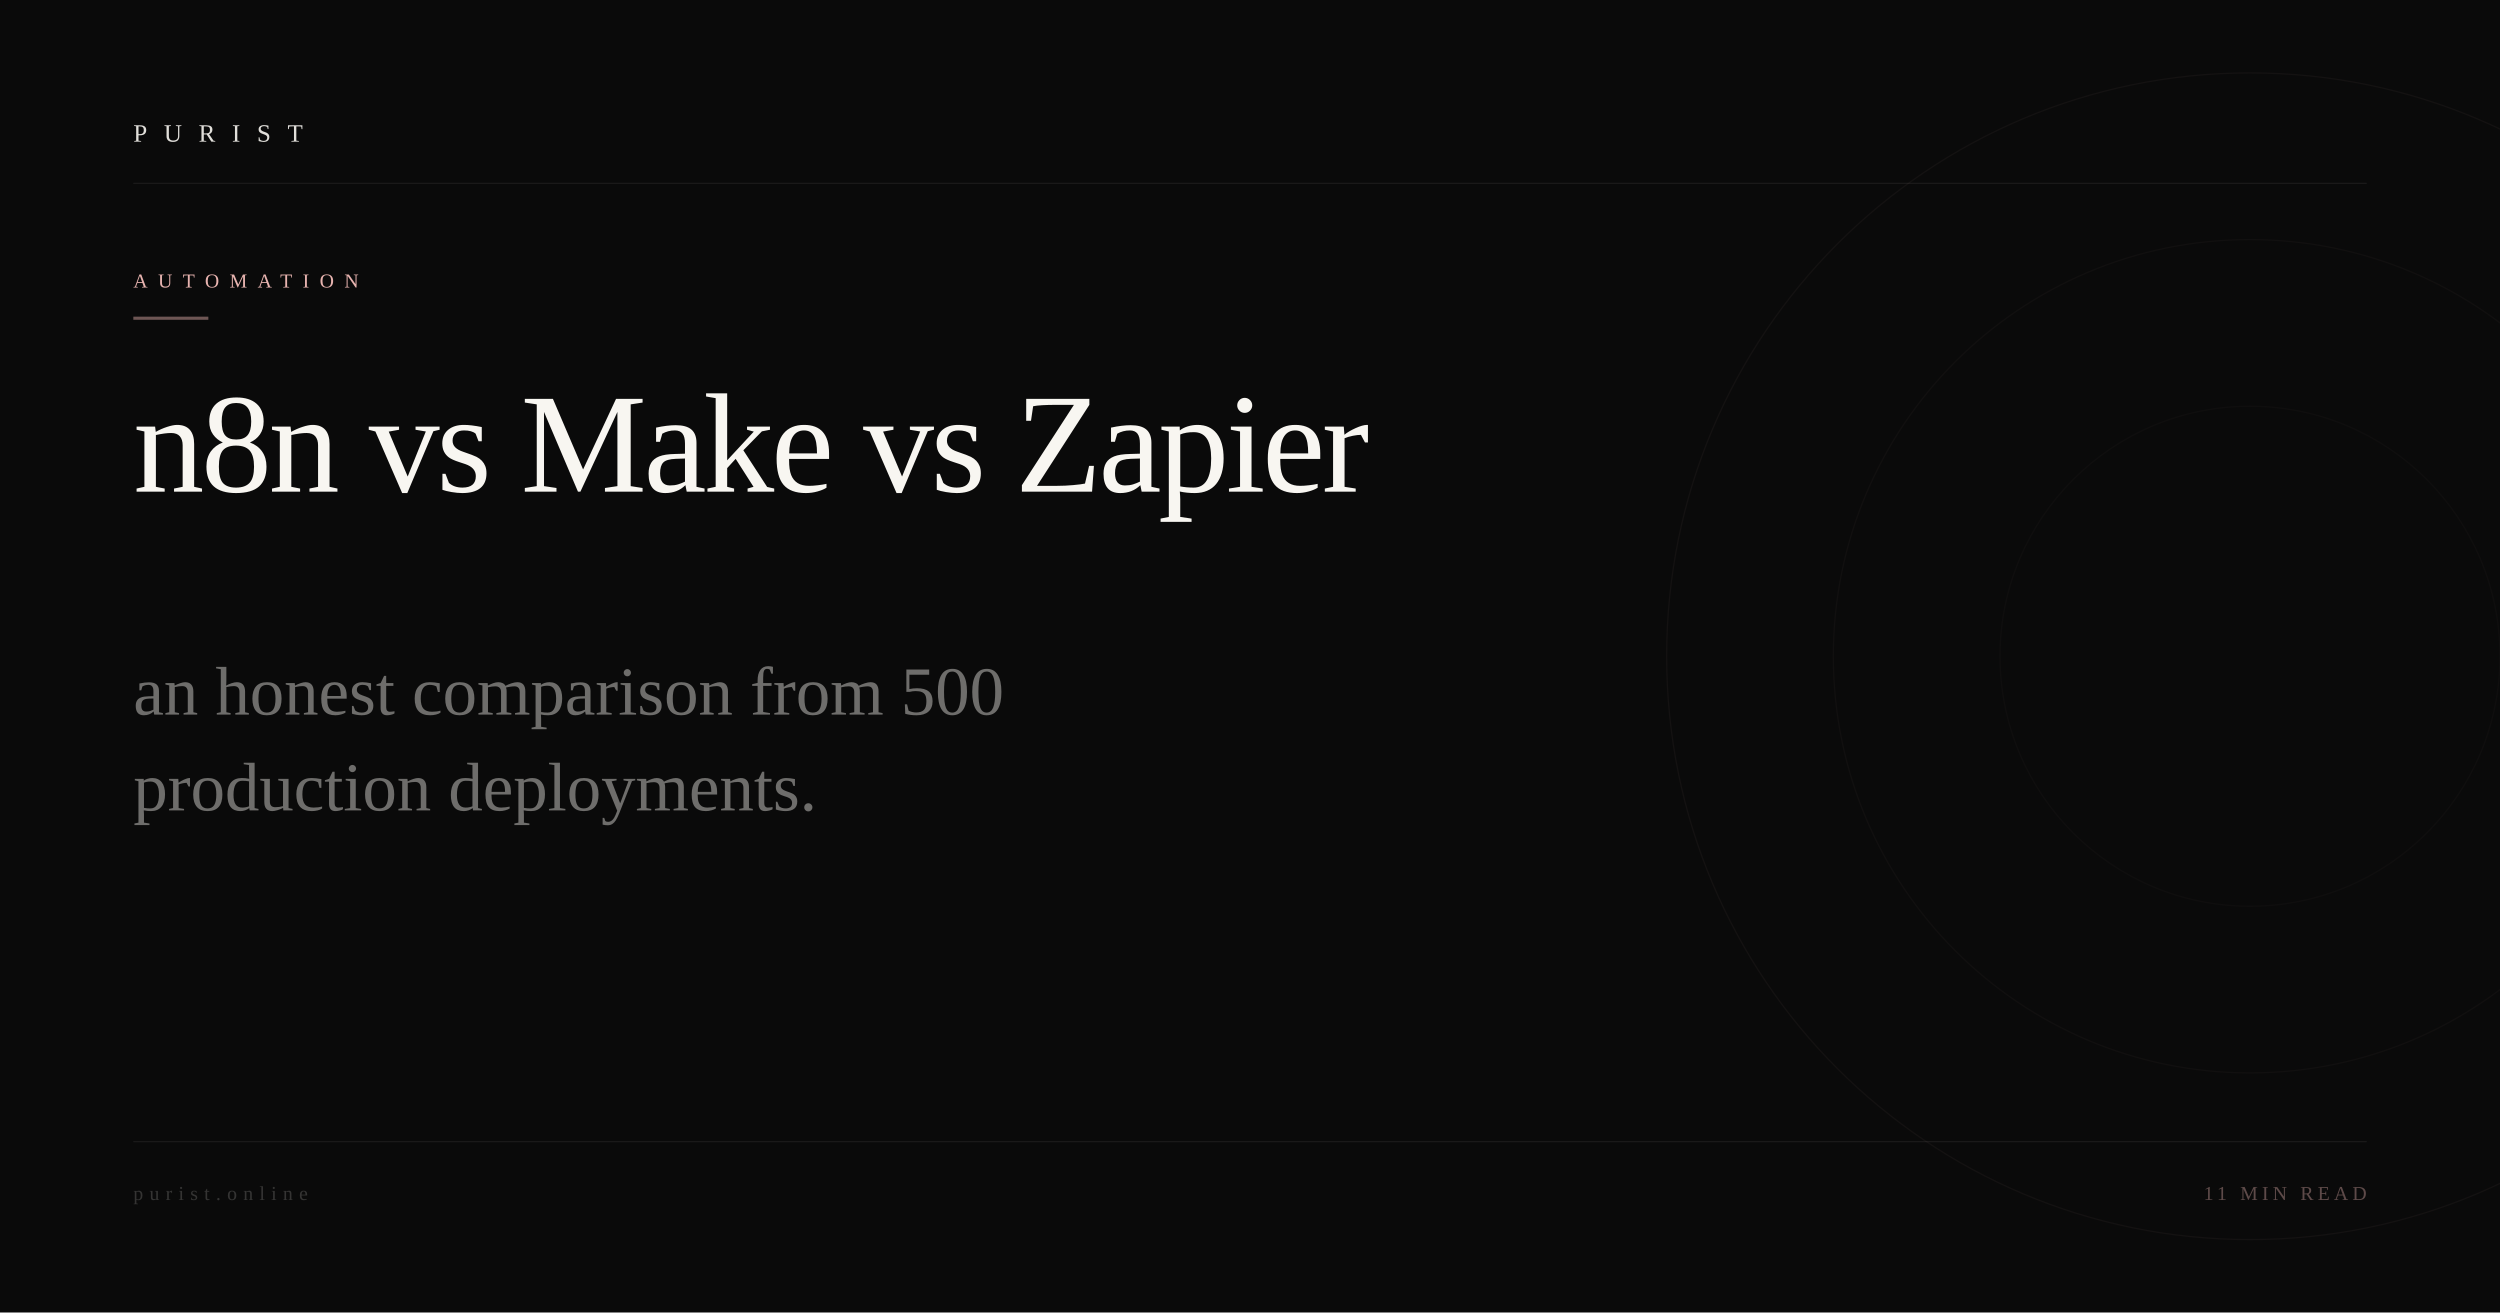
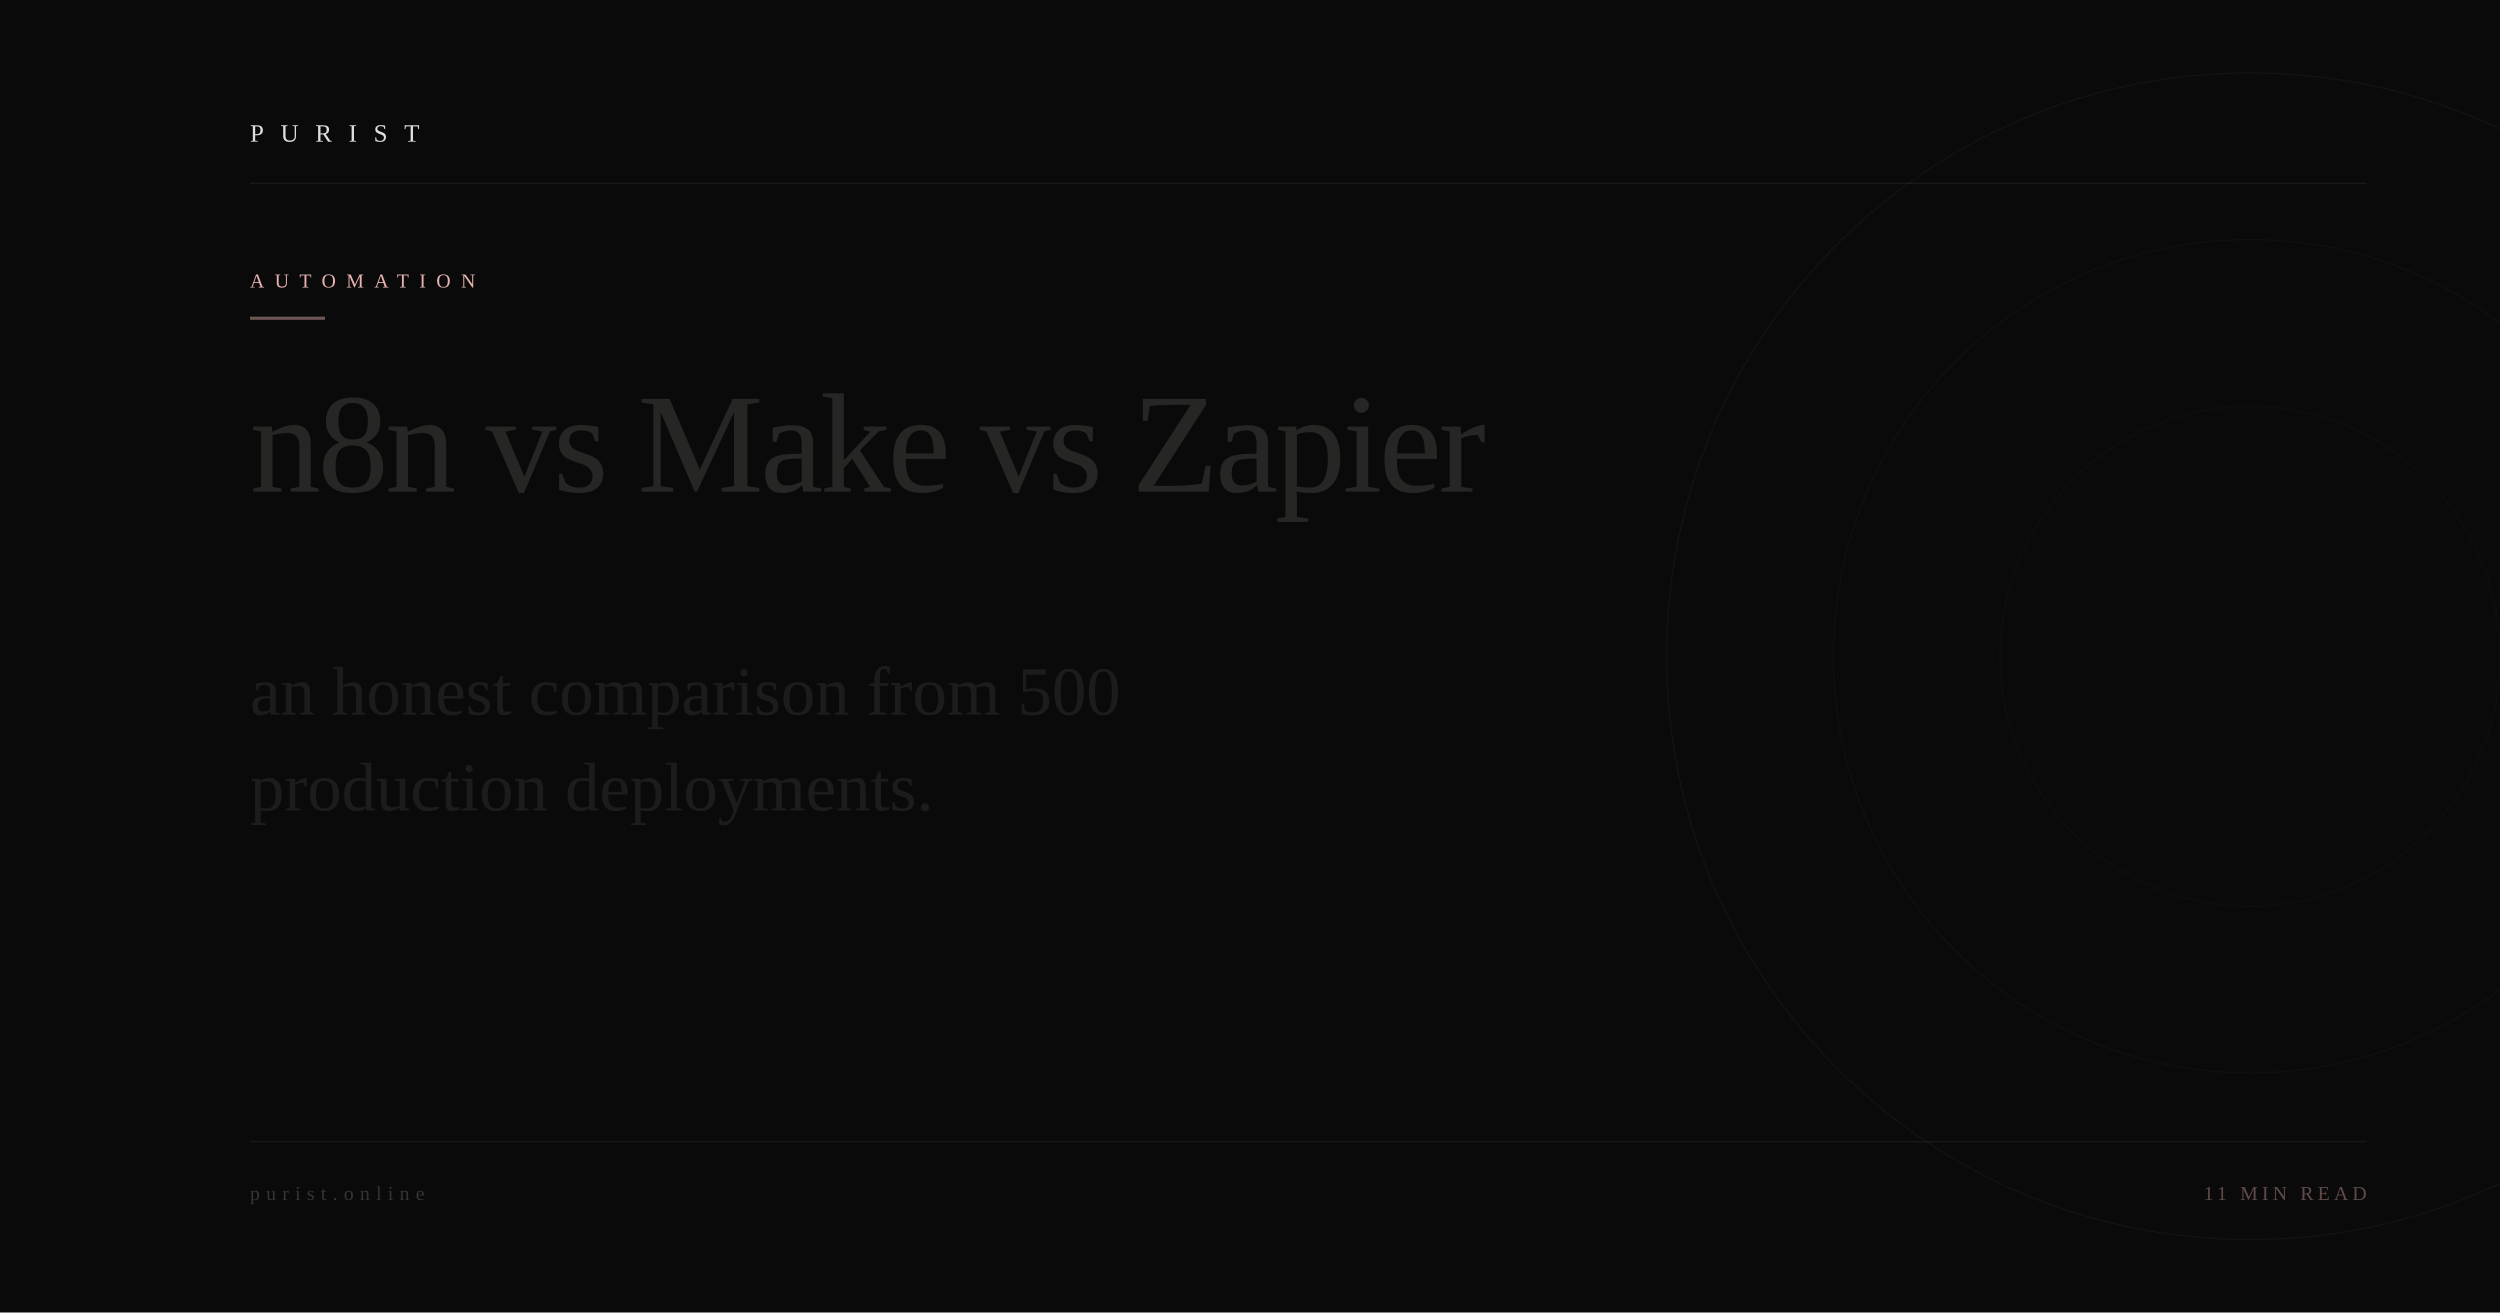
<svg xmlns="http://www.w3.org/2000/svg" viewBox="0 0 1200 630" width="1200" height="630">
  <rect width="1200" height="630" fill="#0A0A0A" />
  <circle cx="1080" cy="315" r="280" stroke="#E8B4B0" stroke-width="0.6" fill="none" opacity="0.045" />
  <circle cx="1080" cy="315" r="200" stroke="#E8B4B0" stroke-width="0.6" fill="none" opacity="0.035" />
  <circle cx="1080" cy="315" r="120" stroke="#E8B4B0" stroke-width="0.6" fill="none" opacity="0.025" />
-   <line x1="64" y1="88" x2="1136" y2="88" stroke="#F8F6F1" stroke-width="0.5" opacity="0.08" />
-   <text x="64" y="68" font-family="Georgia,'Times New Roman',serif" font-size="12" font-weight="400" fill="#F8F6F1" letter-spacing="8" opacity="0.9">PURIST</text>
-   <text x="64" y="138" font-family="Georgia,'Times New Roman',serif" font-size="9.5" font-weight="400" fill="#E8B4B0" letter-spacing="5">AUTOMATION</text>
-   <rect x="64" y="152" width="36" height="1.5" fill="#E8B4B0" opacity="0.45" />
-   <text x="64" y="236" font-family="Georgia,'Times New Roman',serif" font-size="68" font-weight="400" fill="#F8F6F1" letter-spacing="-1.5" xml:space="preserve">n8n vs Make vs Zapier</text>
-   <text x="64" y="343" font-family="Georgia,'Times New Roman',serif" font-size="33" font-weight="400" fill="#F8F6F1" opacity="0.42" letter-spacing="0" xml:space="preserve">an honest comparison from 500</text>
-   <text x="64" y="389" font-family="Georgia,'Times New Roman',serif" font-size="33" font-weight="400" fill="#F8F6F1" opacity="0.42" letter-spacing="0" xml:space="preserve">production deployments.</text>
-   <line x1="64" y1="548" x2="1136" y2="548" stroke="#F8F6F1" stroke-width="0.5" opacity="0.08" />
-   <text x="64" y="576" font-family="Georgia,'Times New Roman',serif" font-size="9.5" fill="#F8F6F1" letter-spacing="3" opacity="0.18">purist.online</text>
+   <line x1="120" y1="88" x2="1136" y2="88" stroke="#F8F6F1" stroke-width="0.5" opacity="0.08" />
+   <text x="120" y="68" font-family="Georgia,'Times New Roman',serif" font-size="12" font-weight="400" fill="#F8F6F1" letter-spacing="8" opacity="0.9">PURIST</text>
+   <text x="120" y="138" font-family="Georgia,'Times New Roman',serif" font-size="9.5" font-weight="400" fill="#E8B4B0" letter-spacing="5">AUTOMATION</text>
+   <rect x="120" y="152" width="36" height="1.5" fill="#E8B4B0" opacity="0.45" />
+   <text x="120" y="236" font-family="Georgia,'Times New Roman',serif" font-size="68" font-weight="400" fill="#F8F6F1" opacity="0.12" letter-spacing="-1.5" xml:space="preserve">n8n vs Make vs Zapier</text>
+   <text x="120" y="343" font-family="Georgia,'Times New Roman',serif" font-size="33" font-weight="400" fill="#F8F6F1" opacity="0.08" letter-spacing="0" xml:space="preserve">an honest comparison from 500</text>
+   <text x="120" y="389" font-family="Georgia,'Times New Roman',serif" font-size="33" font-weight="400" fill="#F8F6F1" opacity="0.08" letter-spacing="0" xml:space="preserve">production deployments.</text>
+   <line x1="120" y1="548" x2="1136" y2="548" stroke="#F8F6F1" stroke-width="0.5" opacity="0.08" />
+   <text x="120" y="576" font-family="Georgia,'Times New Roman',serif" font-size="9.5" fill="#F8F6F1" letter-spacing="3" opacity="0.18">purist.online</text>
  <text x="1136" y="576" font-family="Georgia,'Times New Roman',serif" font-size="9.5" fill="#E8B4B0" letter-spacing="2" opacity="0.38" text-anchor="end">11 MIN READ</text>
</svg>
